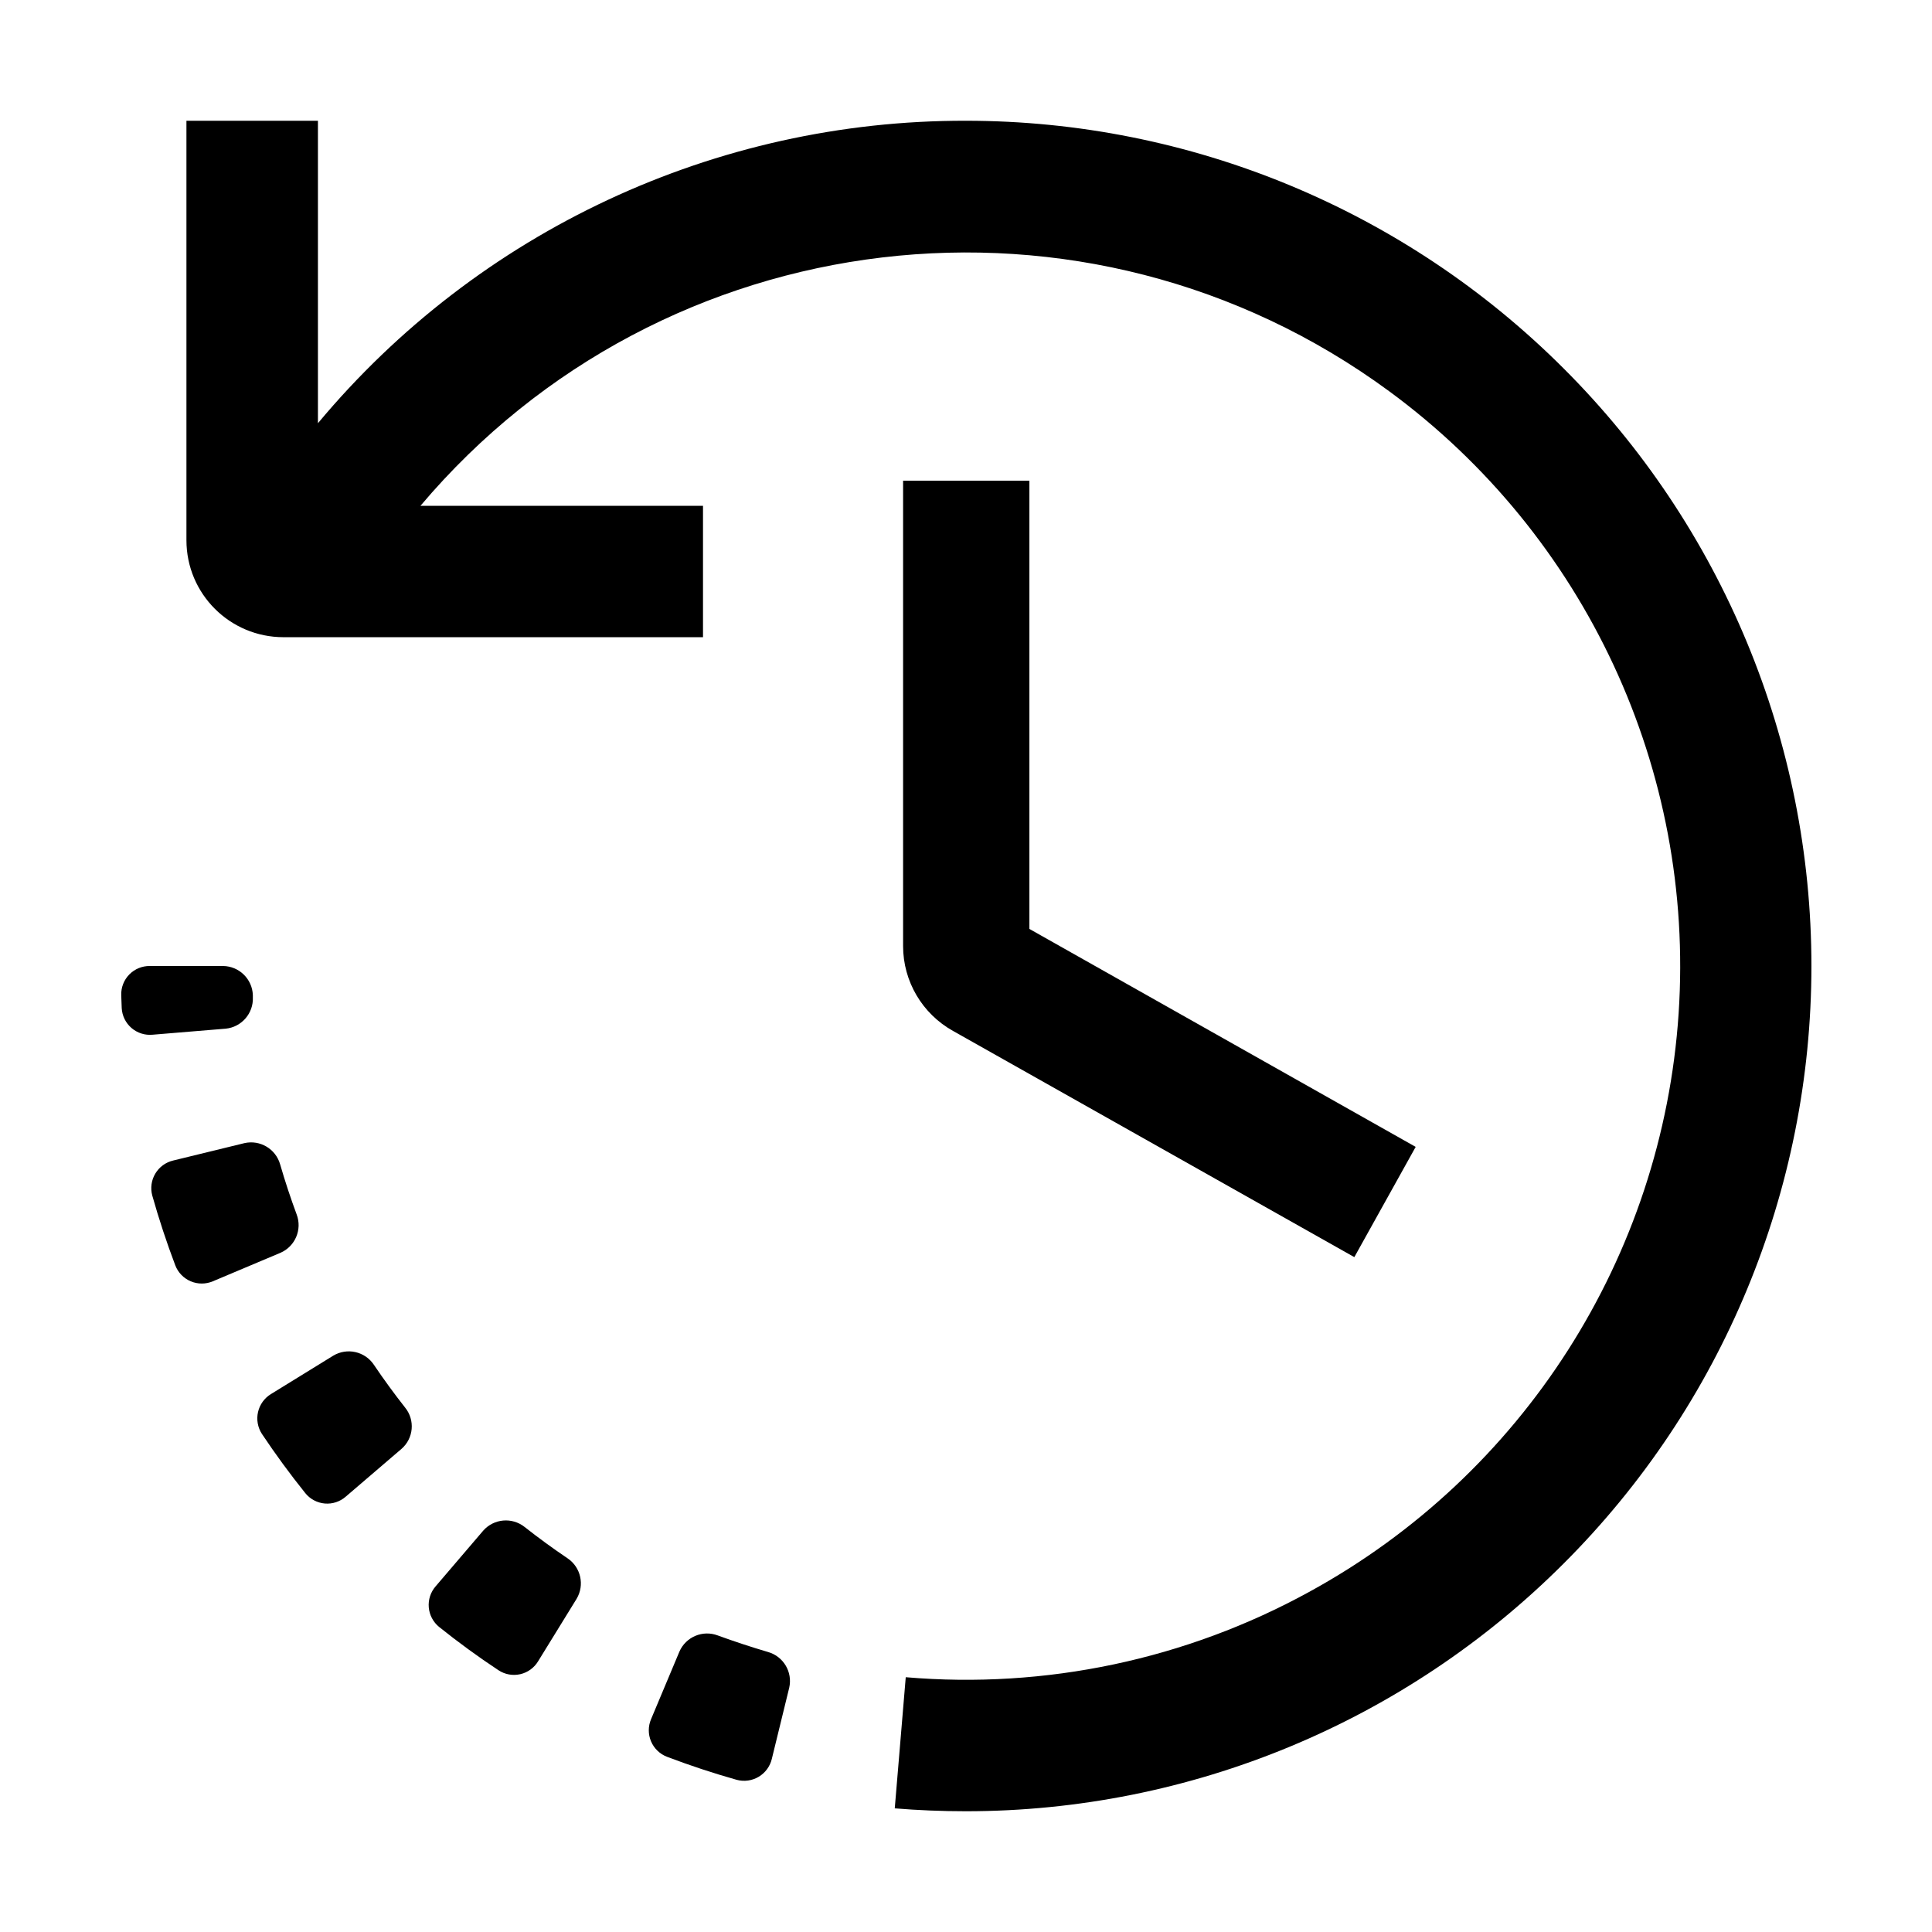
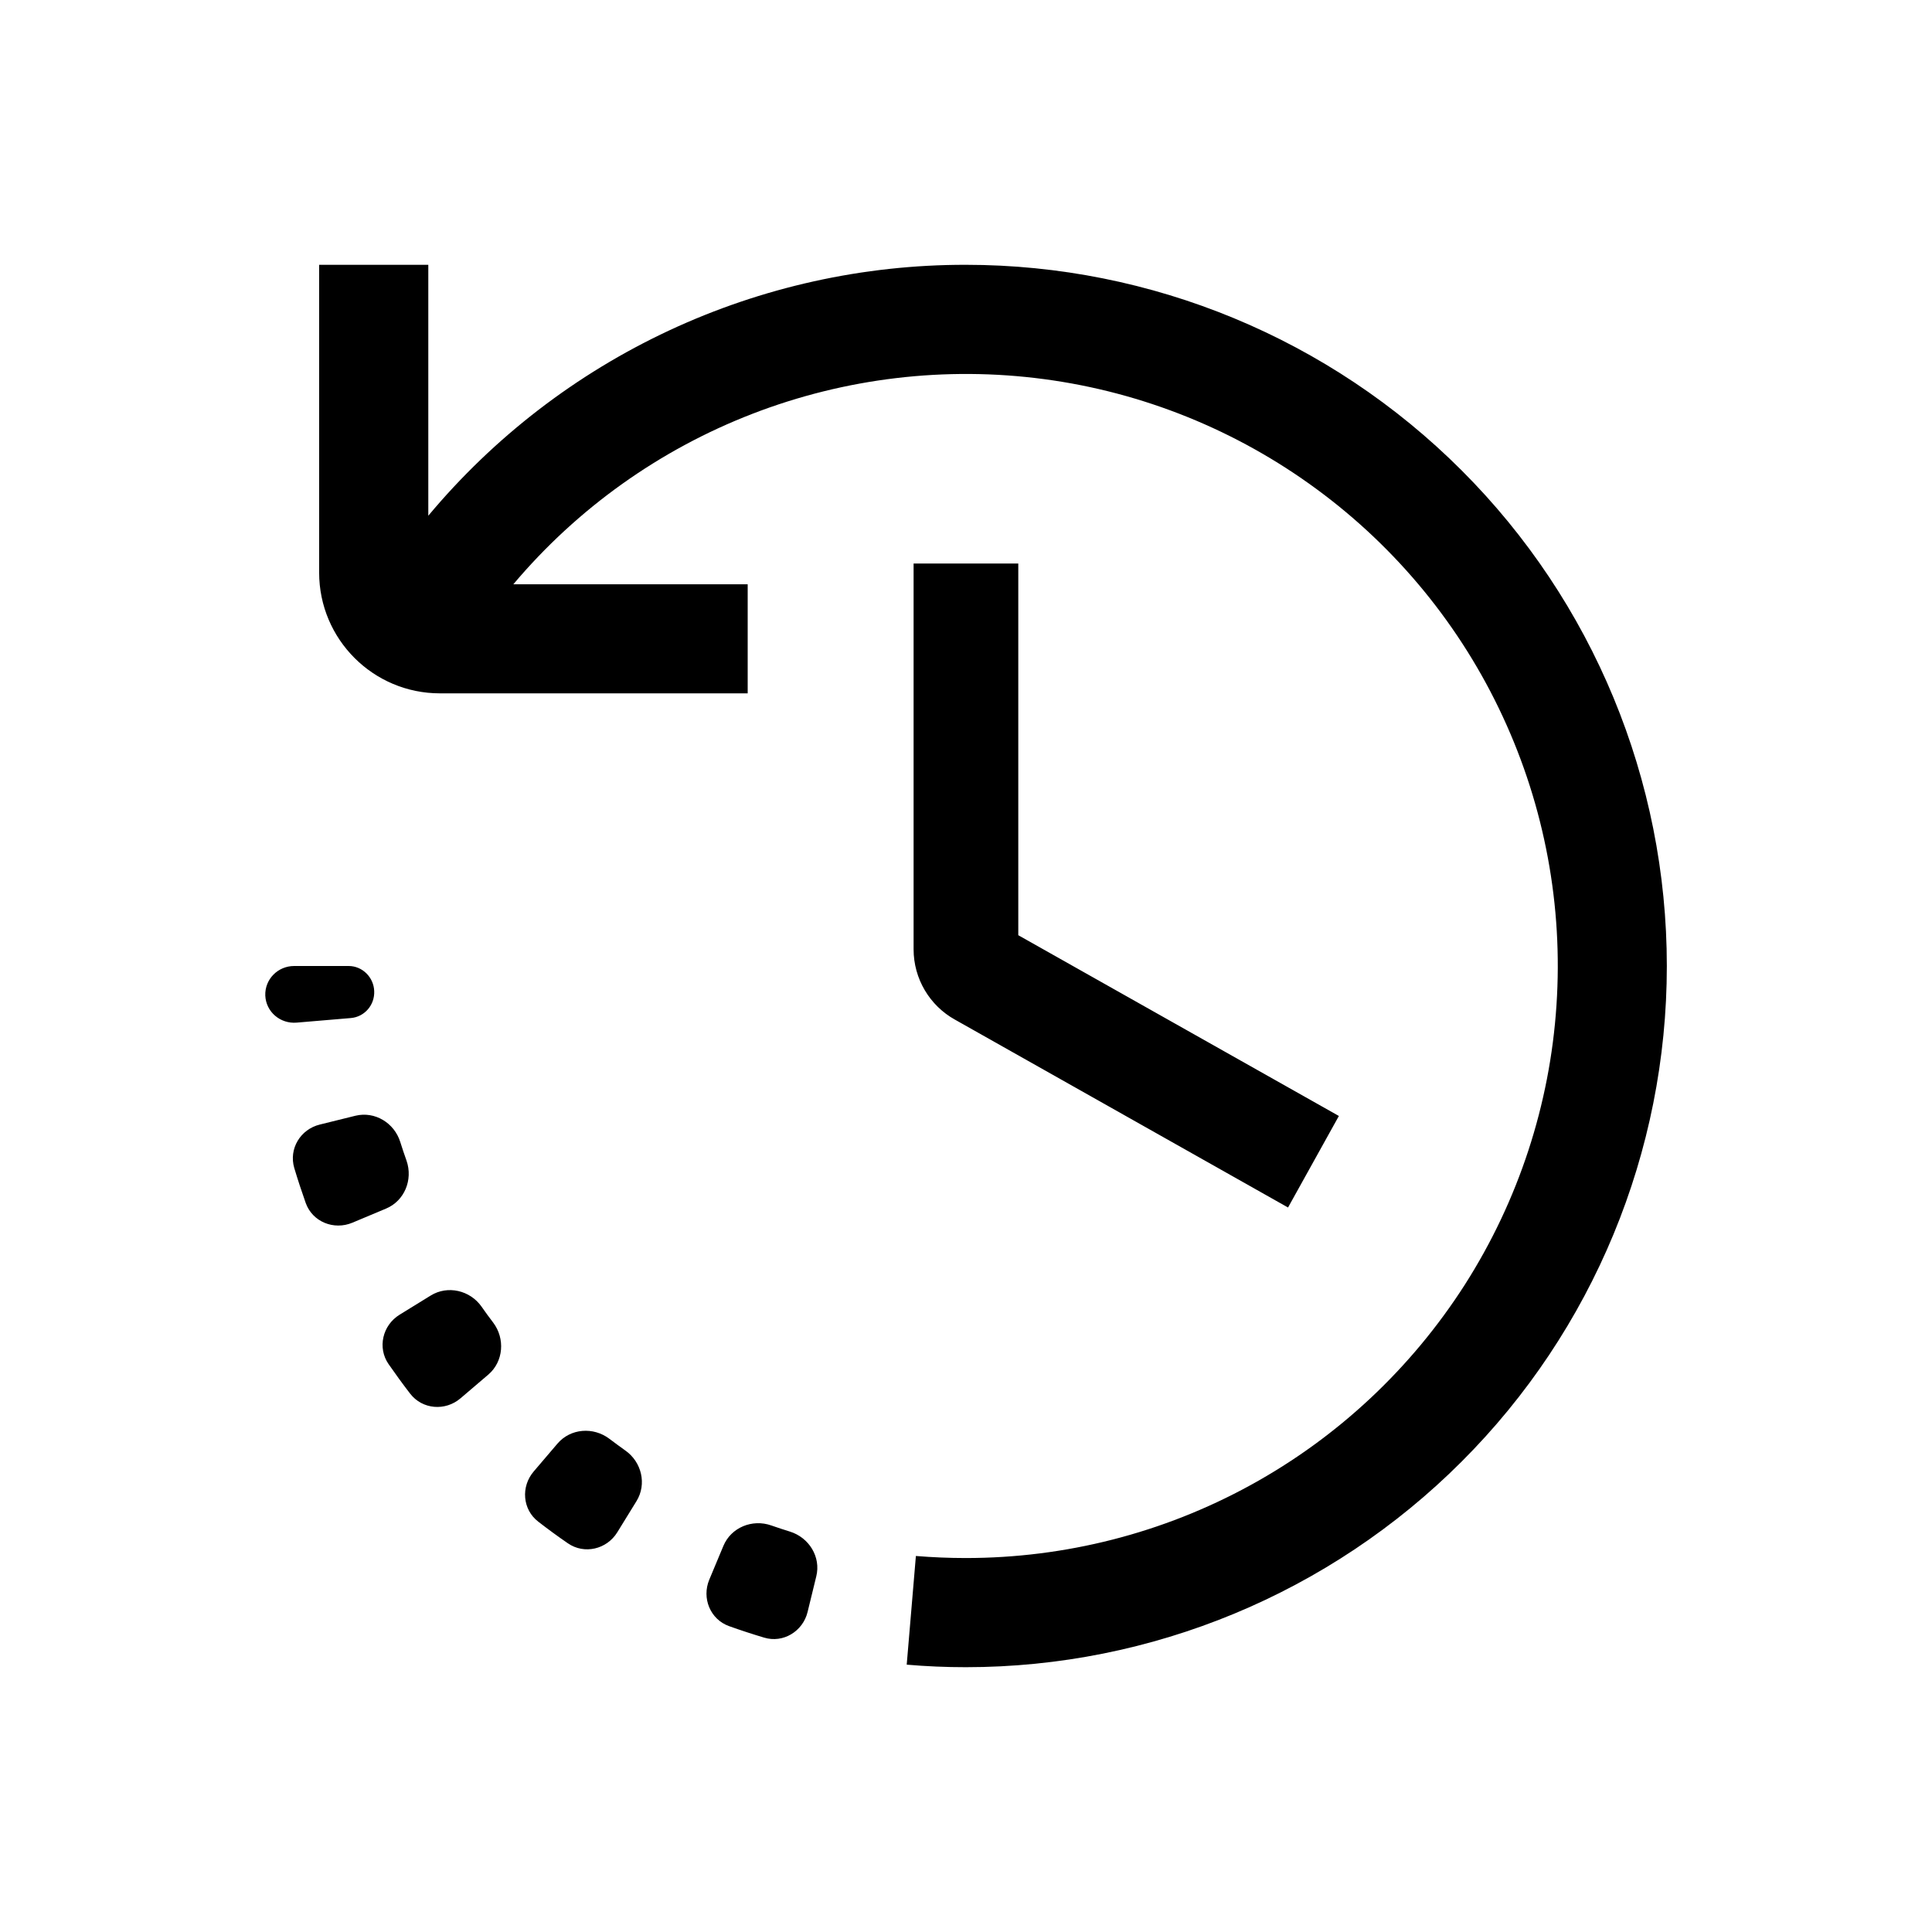
- <svg xmlns="http://www.w3.org/2000/svg" id="strib-latest" viewBox="0 0 16 16" fill="currentcolor" class="strib-icon strib-latest" width="16" height="16">
-   <path d="M3.608 13.137a.235.235 0 0 0 .029.337q.237.19.491.358a.233.233 0 0 0 .329-.075l.318-.516a.25.25 0 0 0-.075-.336 6 6 0 0 1-.355-.259.25.25 0 0 0-.343.03zm-1.364-1.592a.236.236 0 0 0-.075.33q.168.252.359.49a.233.233 0 0 0 .336.029l.461-.395a.247.247 0 0 0 .03-.342 6 6 0 0 1-.259-.355.25.25 0 0 0-.336-.075zm-.81-1.934a.235.235 0 0 0-.173.29 7 7 0 0 0 .191.579.235.235 0 0 0 .311.131l.56-.236a.25.25 0 0 0 .134-.317 6 6 0 0 1-.137-.415.25.25 0 0 0-.296-.176zm4.51 3.933a.25.25 0 0 0-.317.133l-.235.56a.235.235 0 0 0 .132.312q.284.108.578.191a.236.236 0 0 0 .29-.174l.144-.589a.25.25 0 0 0-.176-.296 7 7 0 0 1-.416-.137M1.869 8.519a.25.25 0 0 0 .225-.26v-.018A.25.25 0 0 0 1.847 8h-.606a.234.234 0 0 0-.237.241l.004.108a.234.234 0 0 0 .256.22zM8 1a6.97 6.97 0 0 0-5.367 2.505V1H1.544v3.474c0 .444.36.803.804.803h3.474V4.189h-2.34a5.916 5.916 0 0 1 8.021-.95 5.907 5.907 0 0 1-.662 9.945 5.9 5.9 0 0 1-3.34.706l-.091 1.086Q7.703 15 8 15a7 7 0 0 0 4.949-2.051 6.993 6.993 0 0 0 0-9.898A7 7 0 0 0 8 1" />
-   <path d="M8.525 3.981H7.479v3.854c0 .292.159.561.414.703l3.323 1.873.508-.913-3.199-1.805z" />
+ <svg xmlns="http://www.w3.org/2000/svg" width="16" height="16" viewBox="0 0 16 16" fill="none">
+   <path d="M3.547 2.193V4.271C4.091 3.62 4.772 3.096 5.541 2.737C6.31 2.378 7.149 2.192 7.998 2.193C9.538 2.193 11.015 2.806 12.104 3.895C13.193 4.983 13.804 6.46 13.804 8C13.804 9.54 13.193 11.017 12.104 12.105C11.015 13.194 9.538 13.807 7.998 13.807C7.835 13.807 7.67 13.8 7.509 13.786L7.585 12.886C7.721 12.897 7.86 12.903 7.998 12.903C8.822 12.903 9.633 12.696 10.355 12.3C11.078 11.904 11.688 11.332 12.132 10.638C12.575 9.943 12.836 9.147 12.89 8.325C12.945 7.503 12.792 6.681 12.445 5.934C12.098 5.186 11.568 4.539 10.904 4.051C10.241 3.563 9.465 3.249 8.648 3.14C7.831 3.031 7 3.13 6.231 3.427C5.463 3.724 4.782 4.209 4.251 4.839H6.192V5.742H3.643C3.091 5.742 2.643 5.294 2.643 4.742V2.193H3.547ZM5.991 12.802C6.055 12.649 6.231 12.578 6.387 12.633C6.439 12.651 6.49 12.668 6.542 12.684C6.7 12.733 6.8 12.894 6.76 13.055L6.688 13.35C6.649 13.51 6.486 13.61 6.328 13.562C6.231 13.533 6.133 13.501 6.038 13.467C5.882 13.411 5.81 13.235 5.874 13.082L5.991 12.802ZM4.617 11.955C4.725 11.829 4.913 11.815 5.046 11.915C5.089 11.948 5.134 11.98 5.178 12.012C5.314 12.107 5.358 12.291 5.271 12.432L5.112 12.69C5.025 12.831 4.839 12.875 4.703 12.781C4.62 12.724 4.538 12.664 4.458 12.602C4.327 12.502 4.312 12.312 4.42 12.186L4.617 11.955ZM3.567 10.729C3.708 10.642 3.893 10.686 3.988 10.821C4.019 10.866 4.052 10.911 4.085 10.954C4.184 11.086 4.17 11.275 4.045 11.383L3.814 11.58C3.688 11.688 3.498 11.673 3.397 11.542C3.335 11.462 3.276 11.38 3.218 11.297C3.124 11.161 3.168 10.975 3.309 10.888L3.567 10.729ZM2.944 9.24C3.105 9.201 3.266 9.3 3.315 9.458C3.331 9.51 3.349 9.562 3.367 9.613C3.421 9.77 3.35 9.945 3.197 10.009L2.918 10.126C2.765 10.19 2.588 10.119 2.532 9.963C2.498 9.867 2.466 9.77 2.437 9.673C2.39 9.514 2.488 9.352 2.649 9.313L2.944 9.24ZM8.433 4.667V7.745L11.088 9.242L10.667 10L7.91 8.445C7.698 8.328 7.566 8.104 7.566 7.862V4.667H8.433ZM2.887 8C3.002 8 3.095 8.094 3.099 8.208C3.104 8.322 3.02 8.421 2.906 8.431L2.456 8.469C2.321 8.48 2.203 8.38 2.197 8.245C2.192 8.11 2.301 8 2.436 8H2.887Z" fill="currentcolor" />
</svg>
